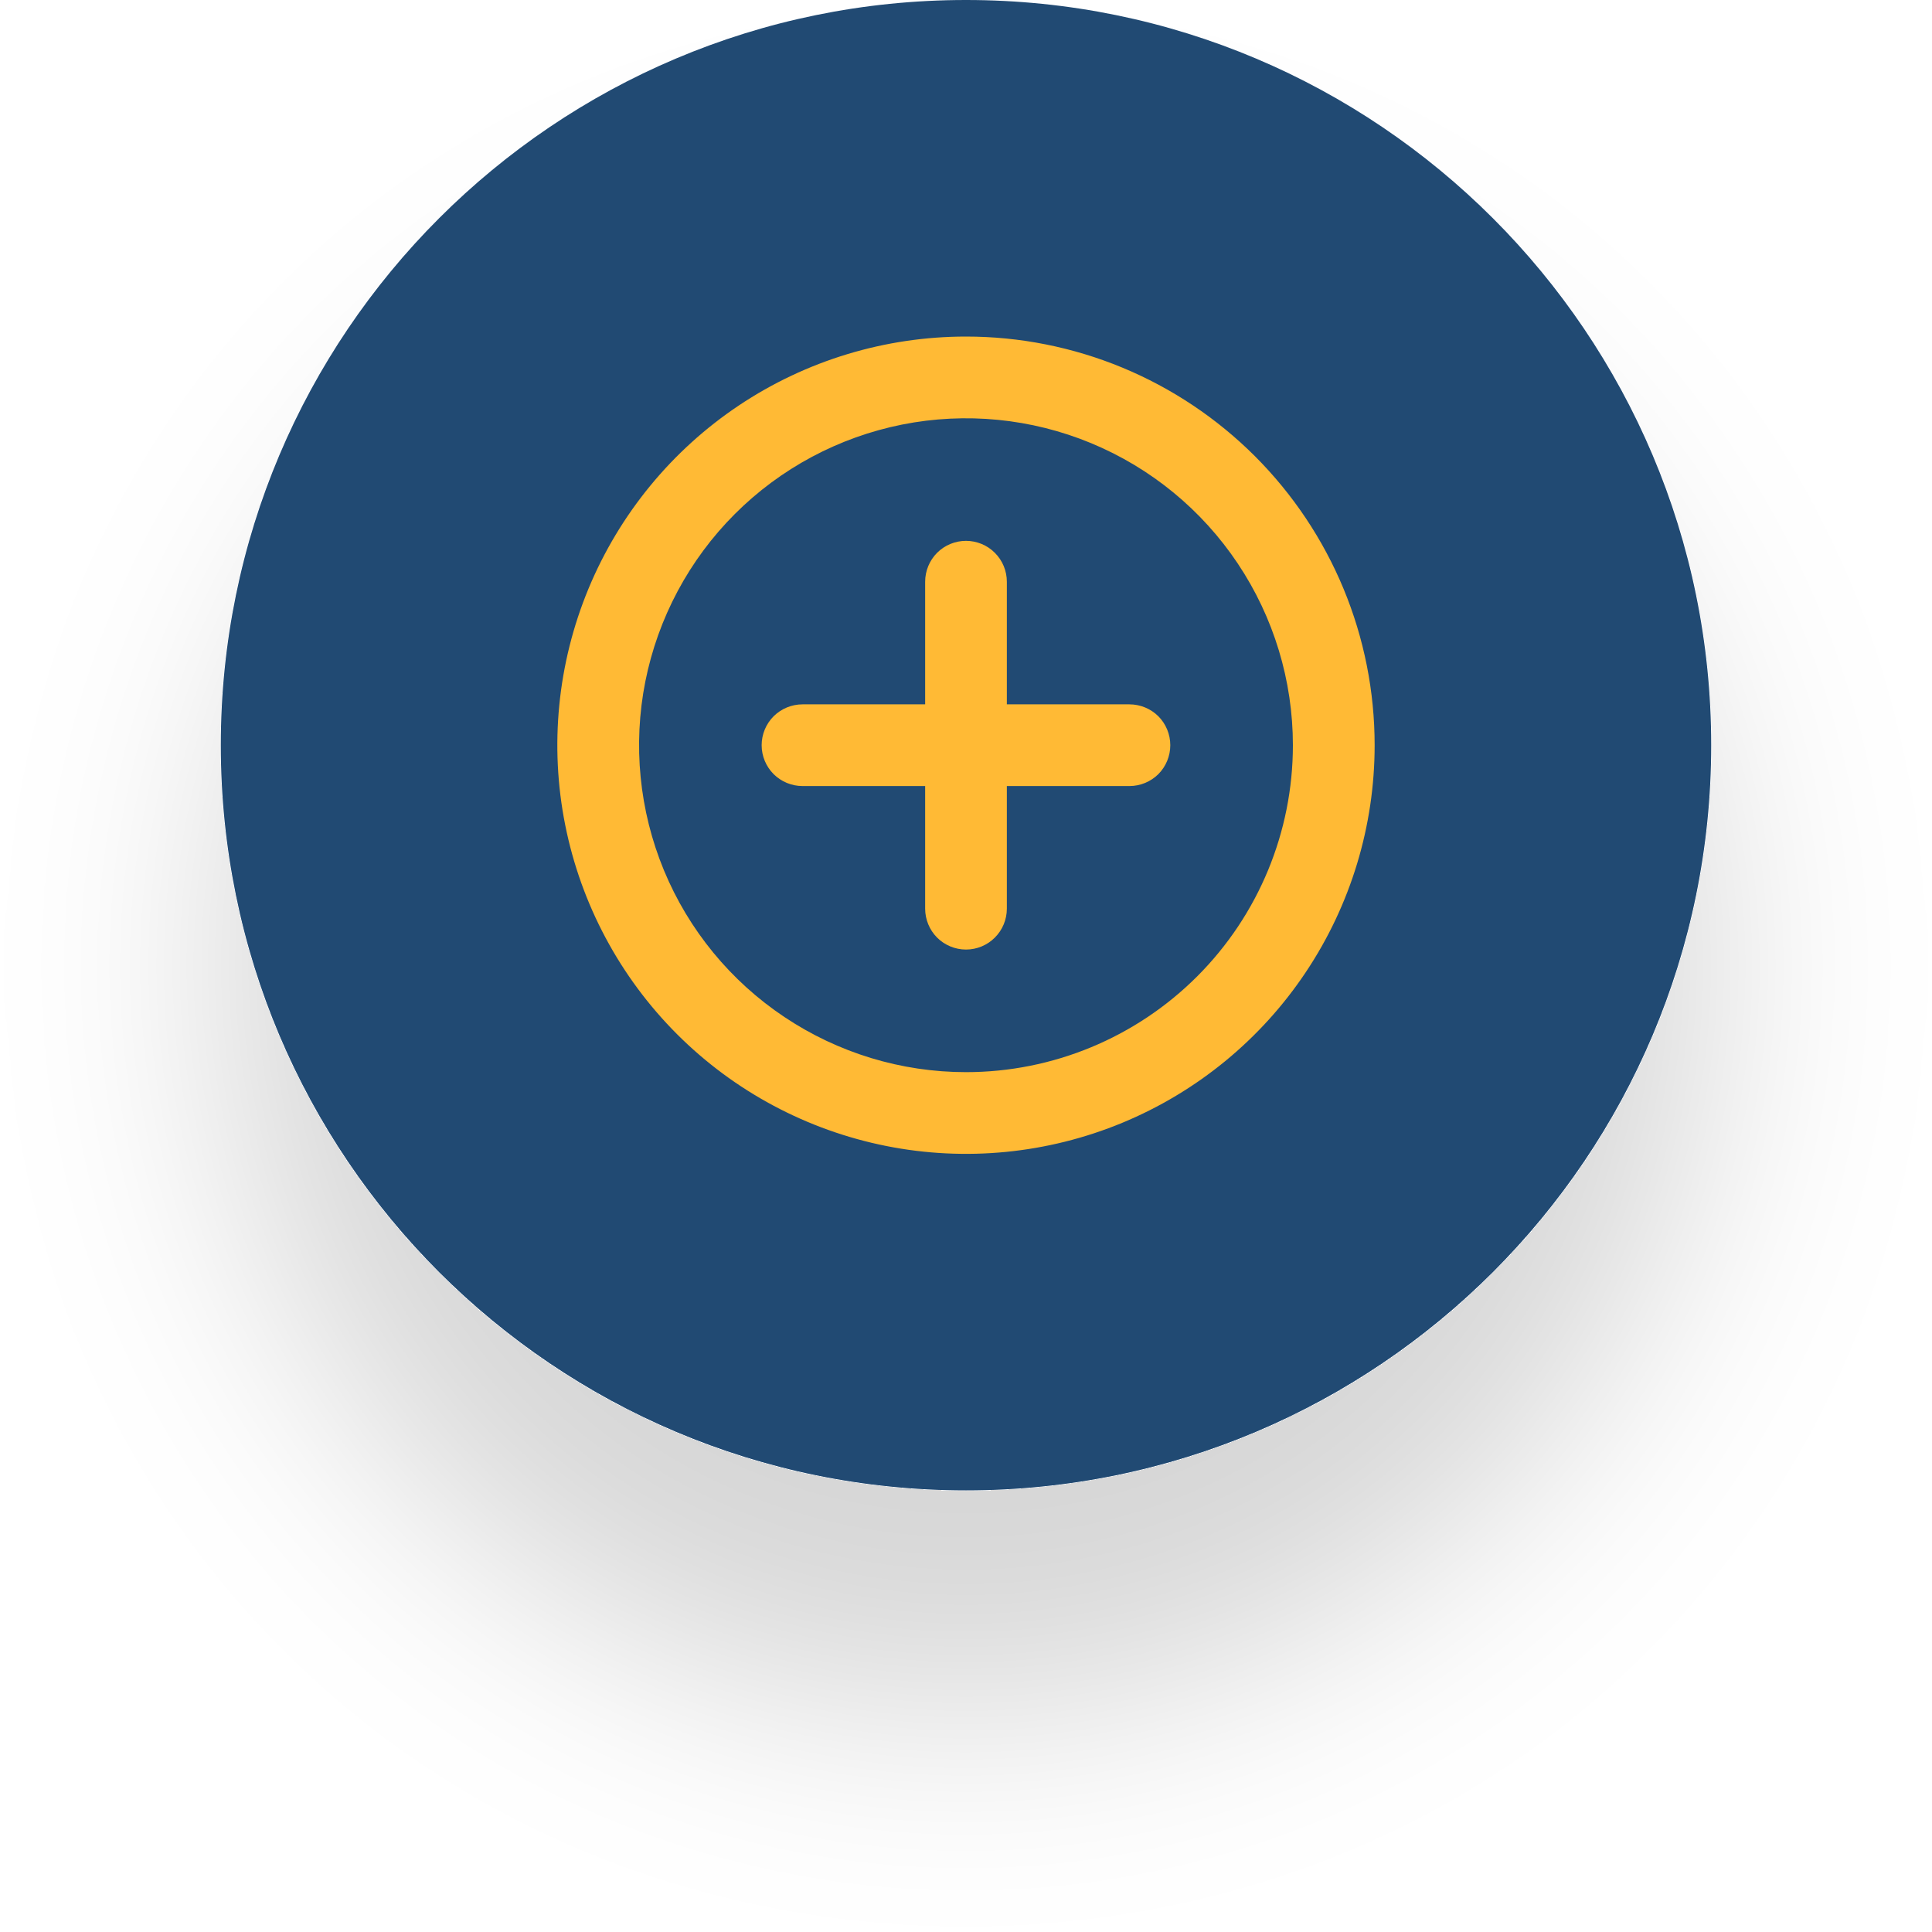
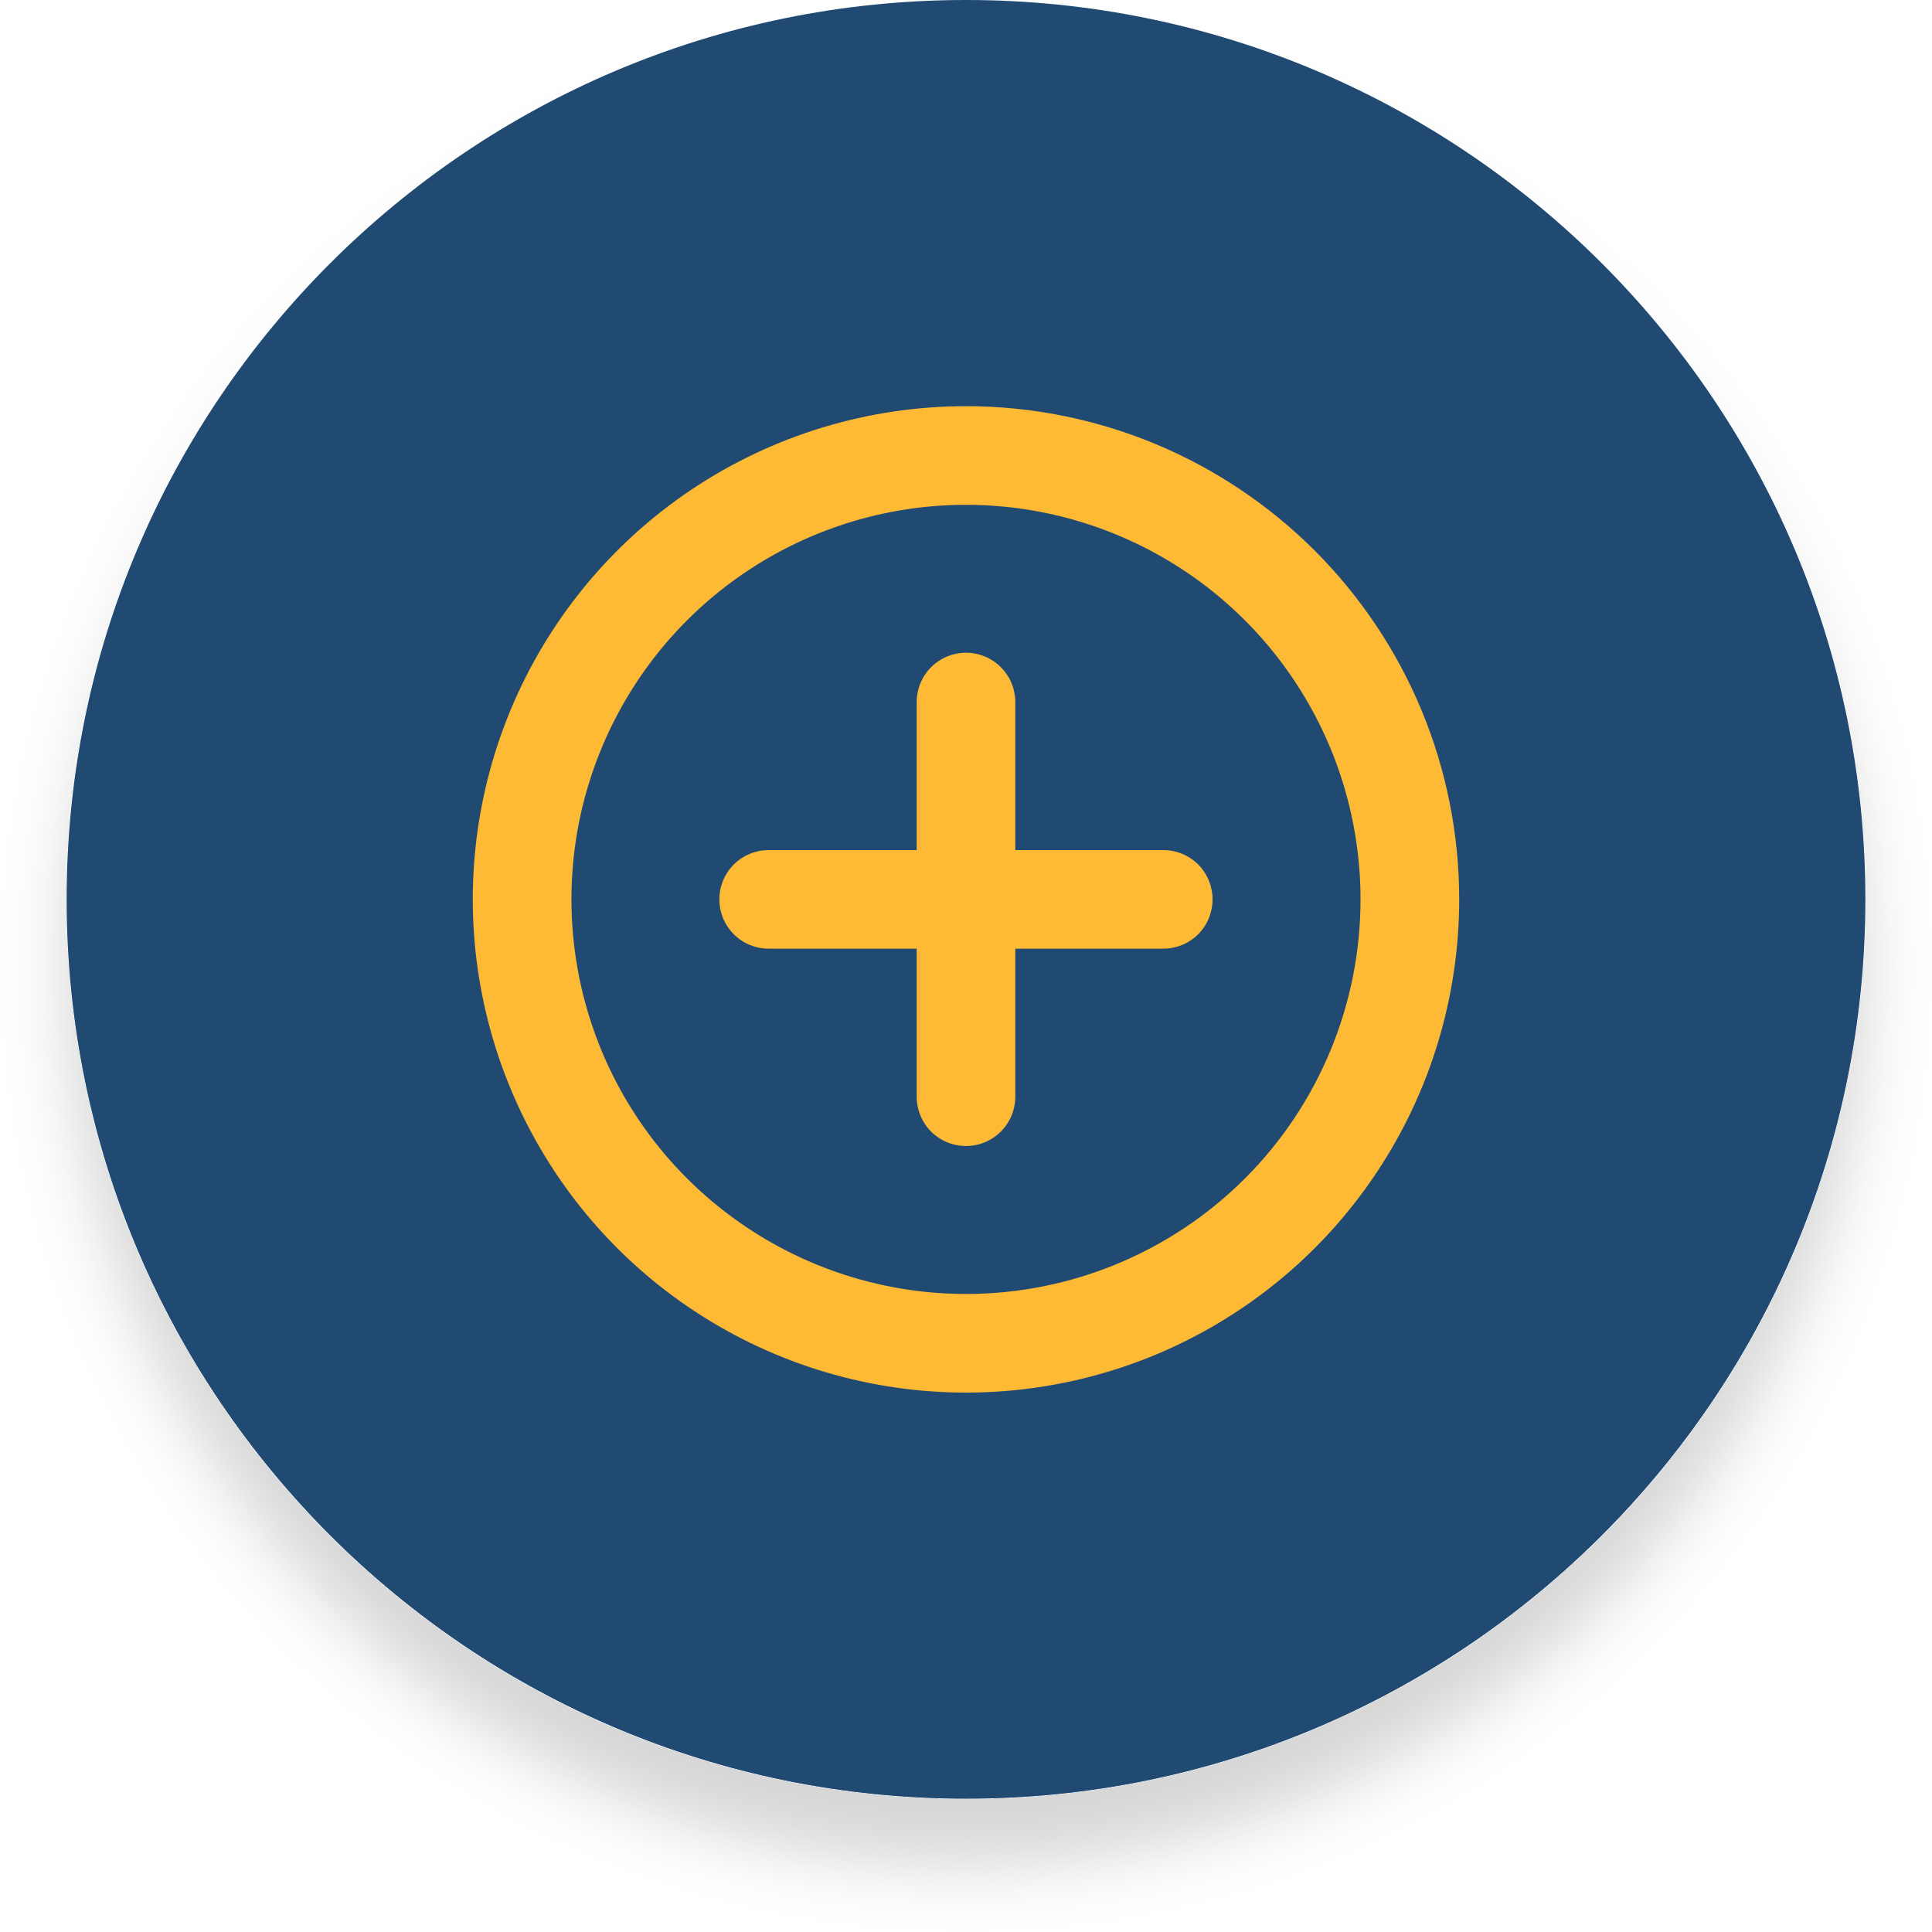
- <svg xmlns="http://www.w3.org/2000/svg" width="35" height="35" viewBox="0 0 35 35" fill="none">
+ <svg xmlns="http://www.w3.org/2000/svg" width="29" height="29" viewBox="0 0 29 29" fill="none">
  <g filter="url(#filter0_d_113_254)">
-     <rect x="4" width="27" height="27" rx="13.5" fill="#214A73" />
+     <rect x="1" width="27" height="27" rx="13.5" fill="#214A73" />
  </g>
-   <path d="M17.5 6.097C16.036 6.097 14.604 6.531 13.387 7.344C12.169 8.158 11.221 9.314 10.66 10.667C10.1 12.02 9.953 13.508 10.239 14.944C10.525 16.38 11.23 17.7 12.265 18.735C13.3 19.77 14.62 20.475 16.056 20.761C17.492 21.047 18.98 20.9 20.333 20.34C21.686 19.779 22.842 18.831 23.655 17.613C24.469 16.396 24.903 14.964 24.903 13.5C24.903 12.528 24.712 11.565 24.34 10.667C23.968 9.769 23.422 8.953 22.735 8.265C22.047 7.578 21.231 7.032 20.333 6.66C19.435 6.288 18.472 6.097 17.5 6.097ZM17.5 19.423C16.328 19.423 15.184 19.075 14.21 18.424C13.236 17.774 12.476 16.849 12.028 15.767C11.58 14.684 11.463 13.493 11.691 12.345C11.92 11.196 12.484 10.14 13.312 9.312C14.14 8.484 15.196 7.92 16.345 7.691C17.493 7.463 18.684 7.58 19.766 8.028C20.849 8.477 21.774 9.236 22.424 10.21C23.075 11.184 23.422 12.329 23.422 13.5C23.422 15.071 22.799 16.577 21.688 17.688C20.577 18.799 19.071 19.423 17.5 19.423ZM20.461 12.76H18.24V10.539C18.24 10.342 18.162 10.154 18.023 10.015C17.885 9.876 17.696 9.798 17.5 9.798C17.304 9.798 17.115 9.876 16.976 10.015C16.838 10.154 16.76 10.342 16.76 10.539V12.76H14.539C14.342 12.76 14.154 12.838 14.015 12.976C13.876 13.115 13.798 13.304 13.798 13.5C13.798 13.696 13.876 13.885 14.015 14.024C14.154 14.162 14.342 14.24 14.539 14.24H16.76V16.461C16.76 16.658 16.838 16.846 16.976 16.985C17.115 17.124 17.304 17.202 17.5 17.202C17.696 17.202 17.885 17.124 18.023 16.985C18.162 16.846 18.24 16.658 18.24 16.461V14.24H20.461C20.657 14.24 20.846 14.162 20.985 14.024C21.123 13.885 21.201 13.696 21.201 13.5C21.201 13.304 21.123 13.115 20.985 12.976C20.846 12.838 20.657 12.76 20.461 12.76Z" fill="#FFBA35" />
+   <path d="M14.5 6.097C13.036 6.097 11.604 6.531 10.387 7.344C9.169 8.158 8.221 9.314 7.66 10.667C7.1 12.02 6.953 13.508 7.239 14.944C7.525 16.38 8.23 17.7 9.265 18.735C10.3 19.77 11.62 20.475 13.056 20.761C14.492 21.047 15.98 20.9 17.333 20.34C18.686 19.779 19.842 18.831 20.655 17.613C21.469 16.396 21.903 14.964 21.903 13.5C21.903 12.528 21.712 11.565 21.34 10.667C20.968 9.769 20.422 8.953 19.735 8.265C19.047 7.578 18.231 7.032 17.333 6.66C16.435 6.288 15.472 6.097 14.5 6.097ZM14.5 19.423C13.329 19.423 12.184 19.075 11.21 18.424C10.236 17.774 9.476 16.849 9.028 15.767C8.58 14.684 8.463 13.493 8.691 12.345C8.92 11.196 9.484 10.14 10.312 9.312C11.14 8.484 12.196 7.92 13.345 7.691C14.493 7.463 15.684 7.58 16.766 8.028C17.849 8.477 18.774 9.236 19.424 10.21C20.075 11.184 20.422 12.329 20.422 13.5C20.422 15.071 19.799 16.577 18.688 17.688C17.577 18.799 16.071 19.423 14.5 19.423ZM17.461 12.76H15.24V10.539C15.24 10.342 15.162 10.154 15.023 10.015C14.885 9.876 14.696 9.798 14.5 9.798C14.304 9.798 14.115 9.876 13.976 10.015C13.838 10.154 13.76 10.342 13.76 10.539V12.76H11.539C11.342 12.76 11.154 12.838 11.015 12.976C10.876 13.115 10.798 13.304 10.798 13.5C10.798 13.696 10.876 13.885 11.015 14.024C11.154 14.162 11.342 14.24 11.539 14.24H13.76V16.461C13.76 16.658 13.838 16.846 13.976 16.985C14.115 17.124 14.304 17.202 14.5 17.202C14.696 17.202 14.885 17.124 15.023 16.985C15.162 16.846 15.24 16.658 15.24 16.461V14.24H17.461C17.657 14.24 17.846 14.162 17.985 14.024C18.123 13.885 18.201 13.696 18.201 13.5C18.201 13.304 18.123 13.115 17.985 12.976C17.846 12.838 17.657 12.76 17.461 12.76Z" fill="#FFBA35" />
  <defs>
-     <filter id="filter0_d_113_254" x="0" y="0" width="35" height="35" filterUnits="userSpaceOnUse" color-interpolation-filters="sRGB">
+     <filter id="filter0_d_113_254" x="0" y="0" width="29" height="29" filterUnits="userSpaceOnUse" color-interpolation-filters="sRGB">
      <feFlood flood-opacity="0" result="BackgroundImageFix" />
      <feColorMatrix in="SourceAlpha" type="matrix" values="0 0 0 0 0 0 0 0 0 0 0 0 0 0 0 0 0 0 127 0" result="hardAlpha" />
-       <feOffset dy="4" />
-       <feGaussianBlur stdDeviation="2" />
+       <feOffset dy="1" />
+       <feGaussianBlur stdDeviation="0.5" />
      <feComposite in2="hardAlpha" operator="out" />
      <feColorMatrix type="matrix" values="0 0 0 0 0 0 0 0 0 0 0 0 0 0 0 0 0 0 0.16 0" />
      <feBlend mode="normal" in2="BackgroundImageFix" result="effect1_dropShadow_113_254" />
      <feBlend mode="normal" in="SourceGraphic" in2="effect1_dropShadow_113_254" result="shape" />
    </filter>
  </defs>
</svg>
